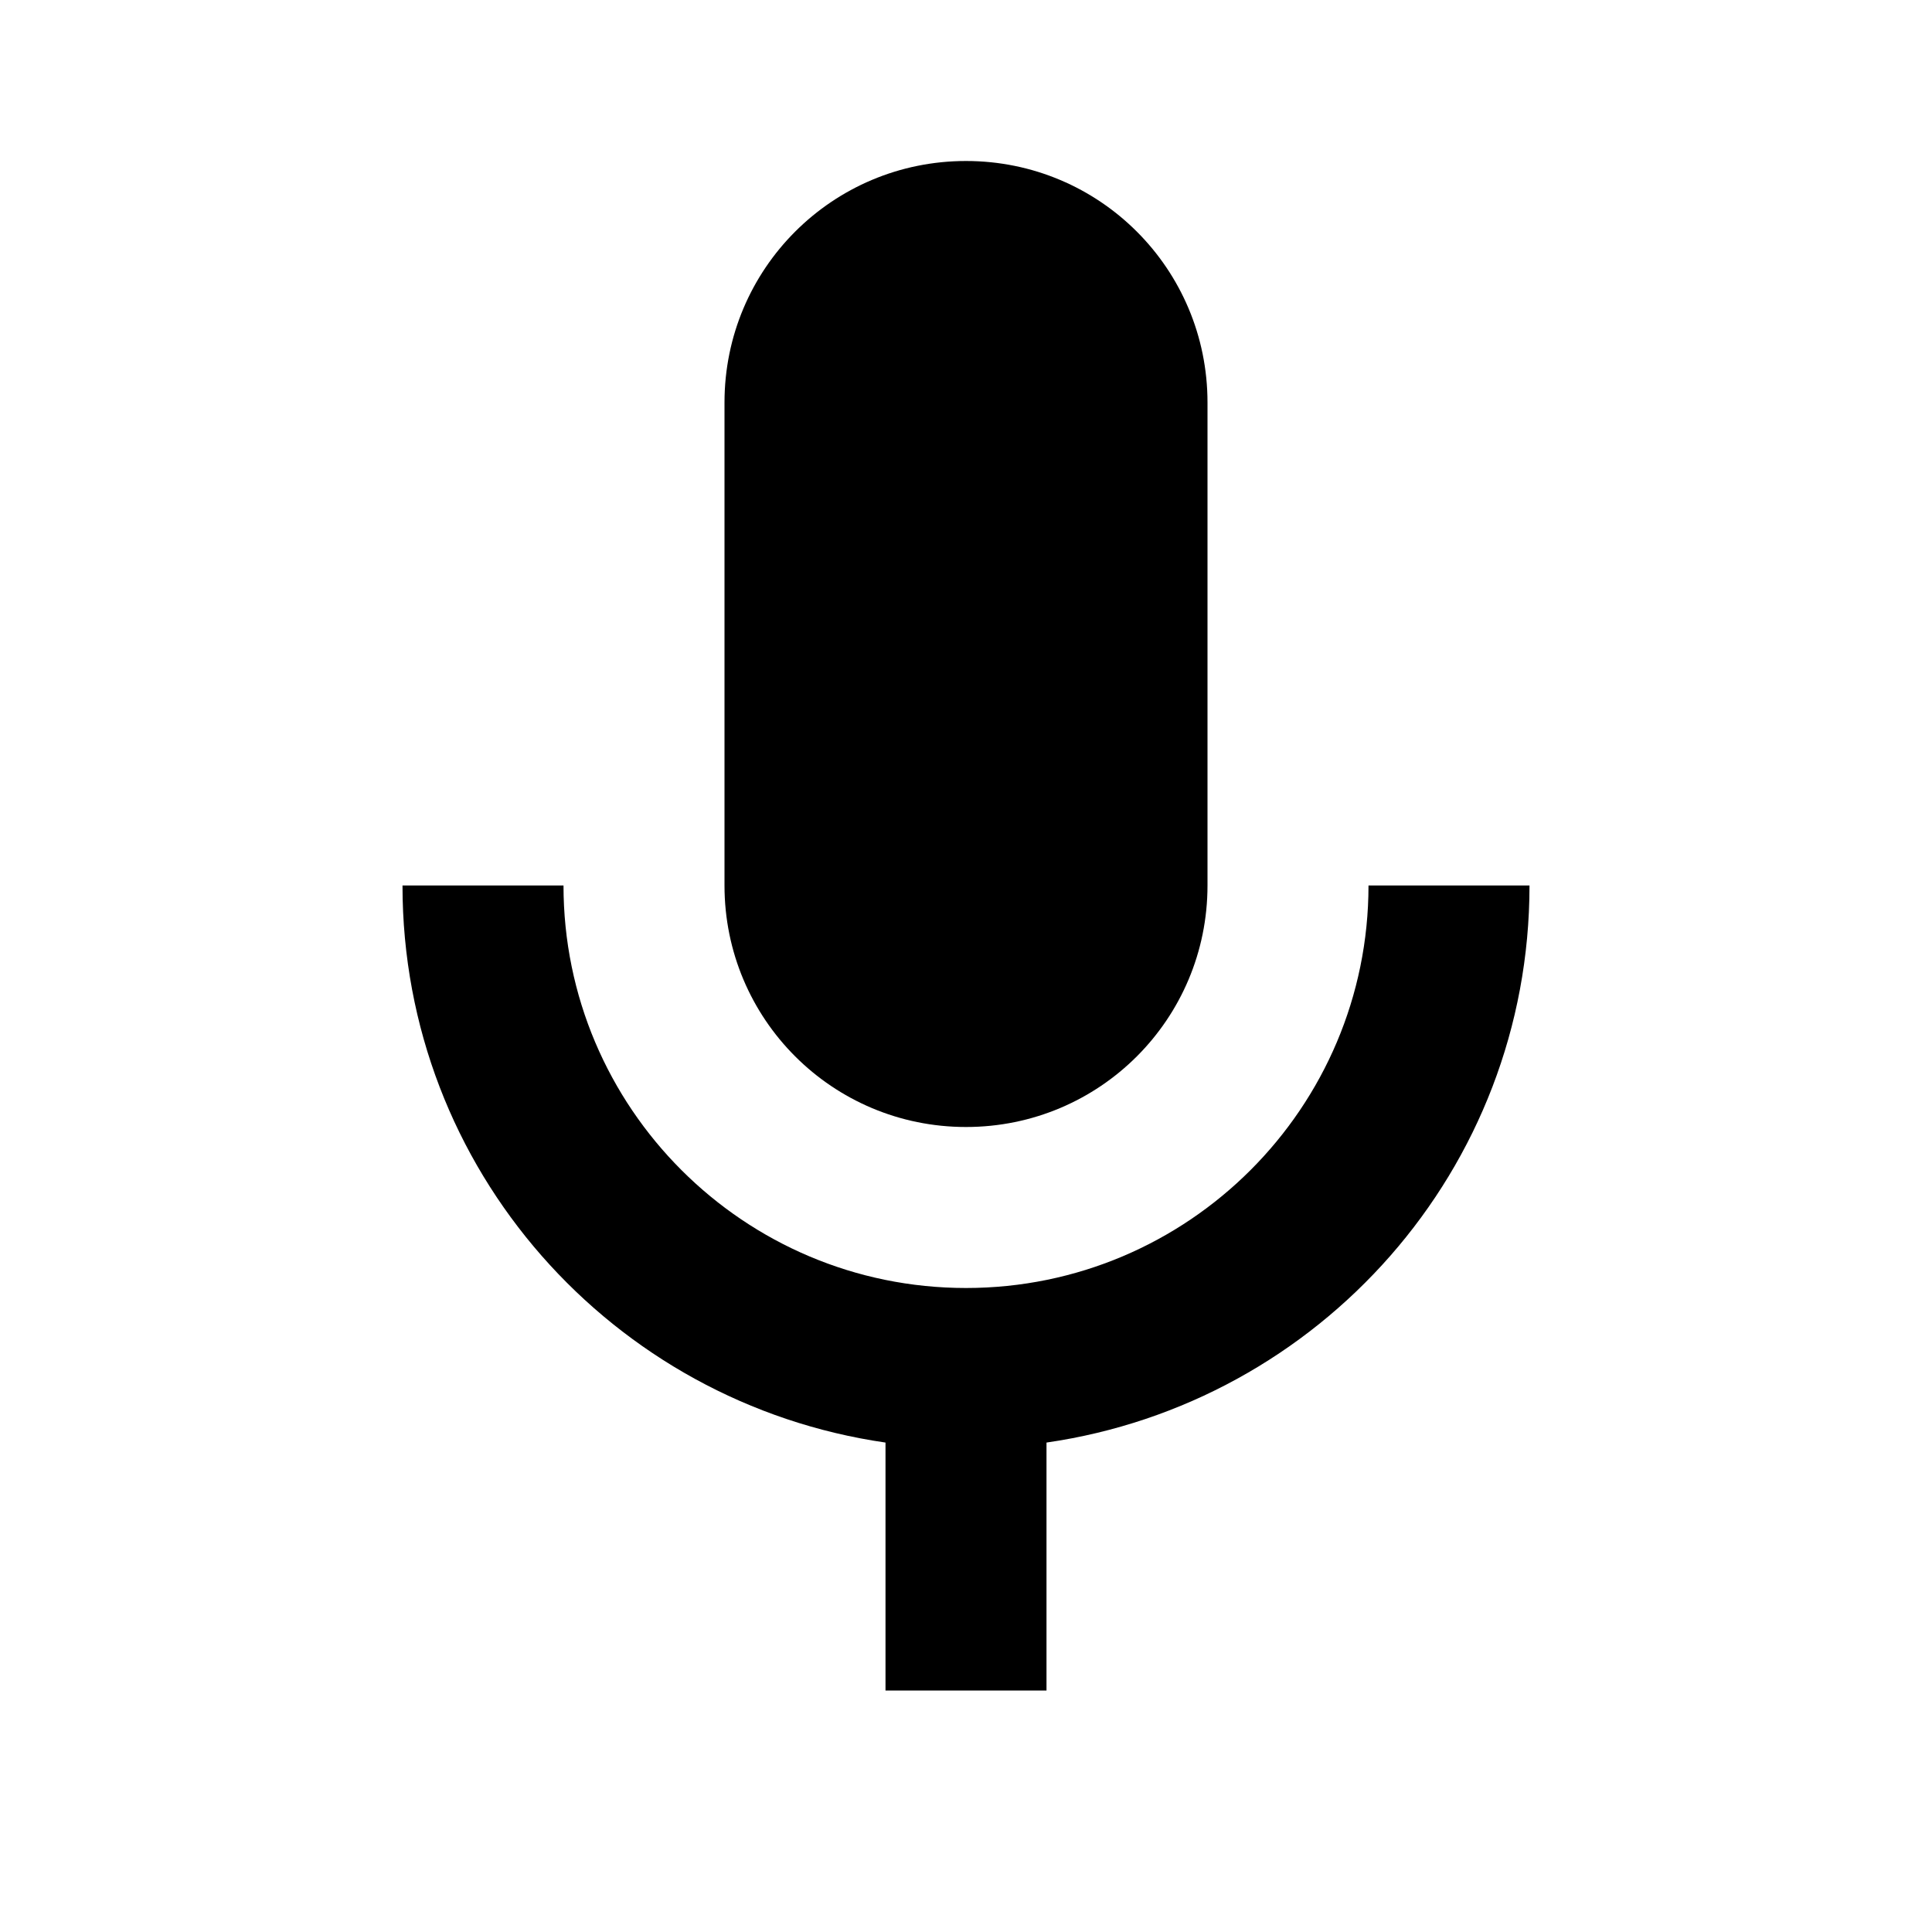
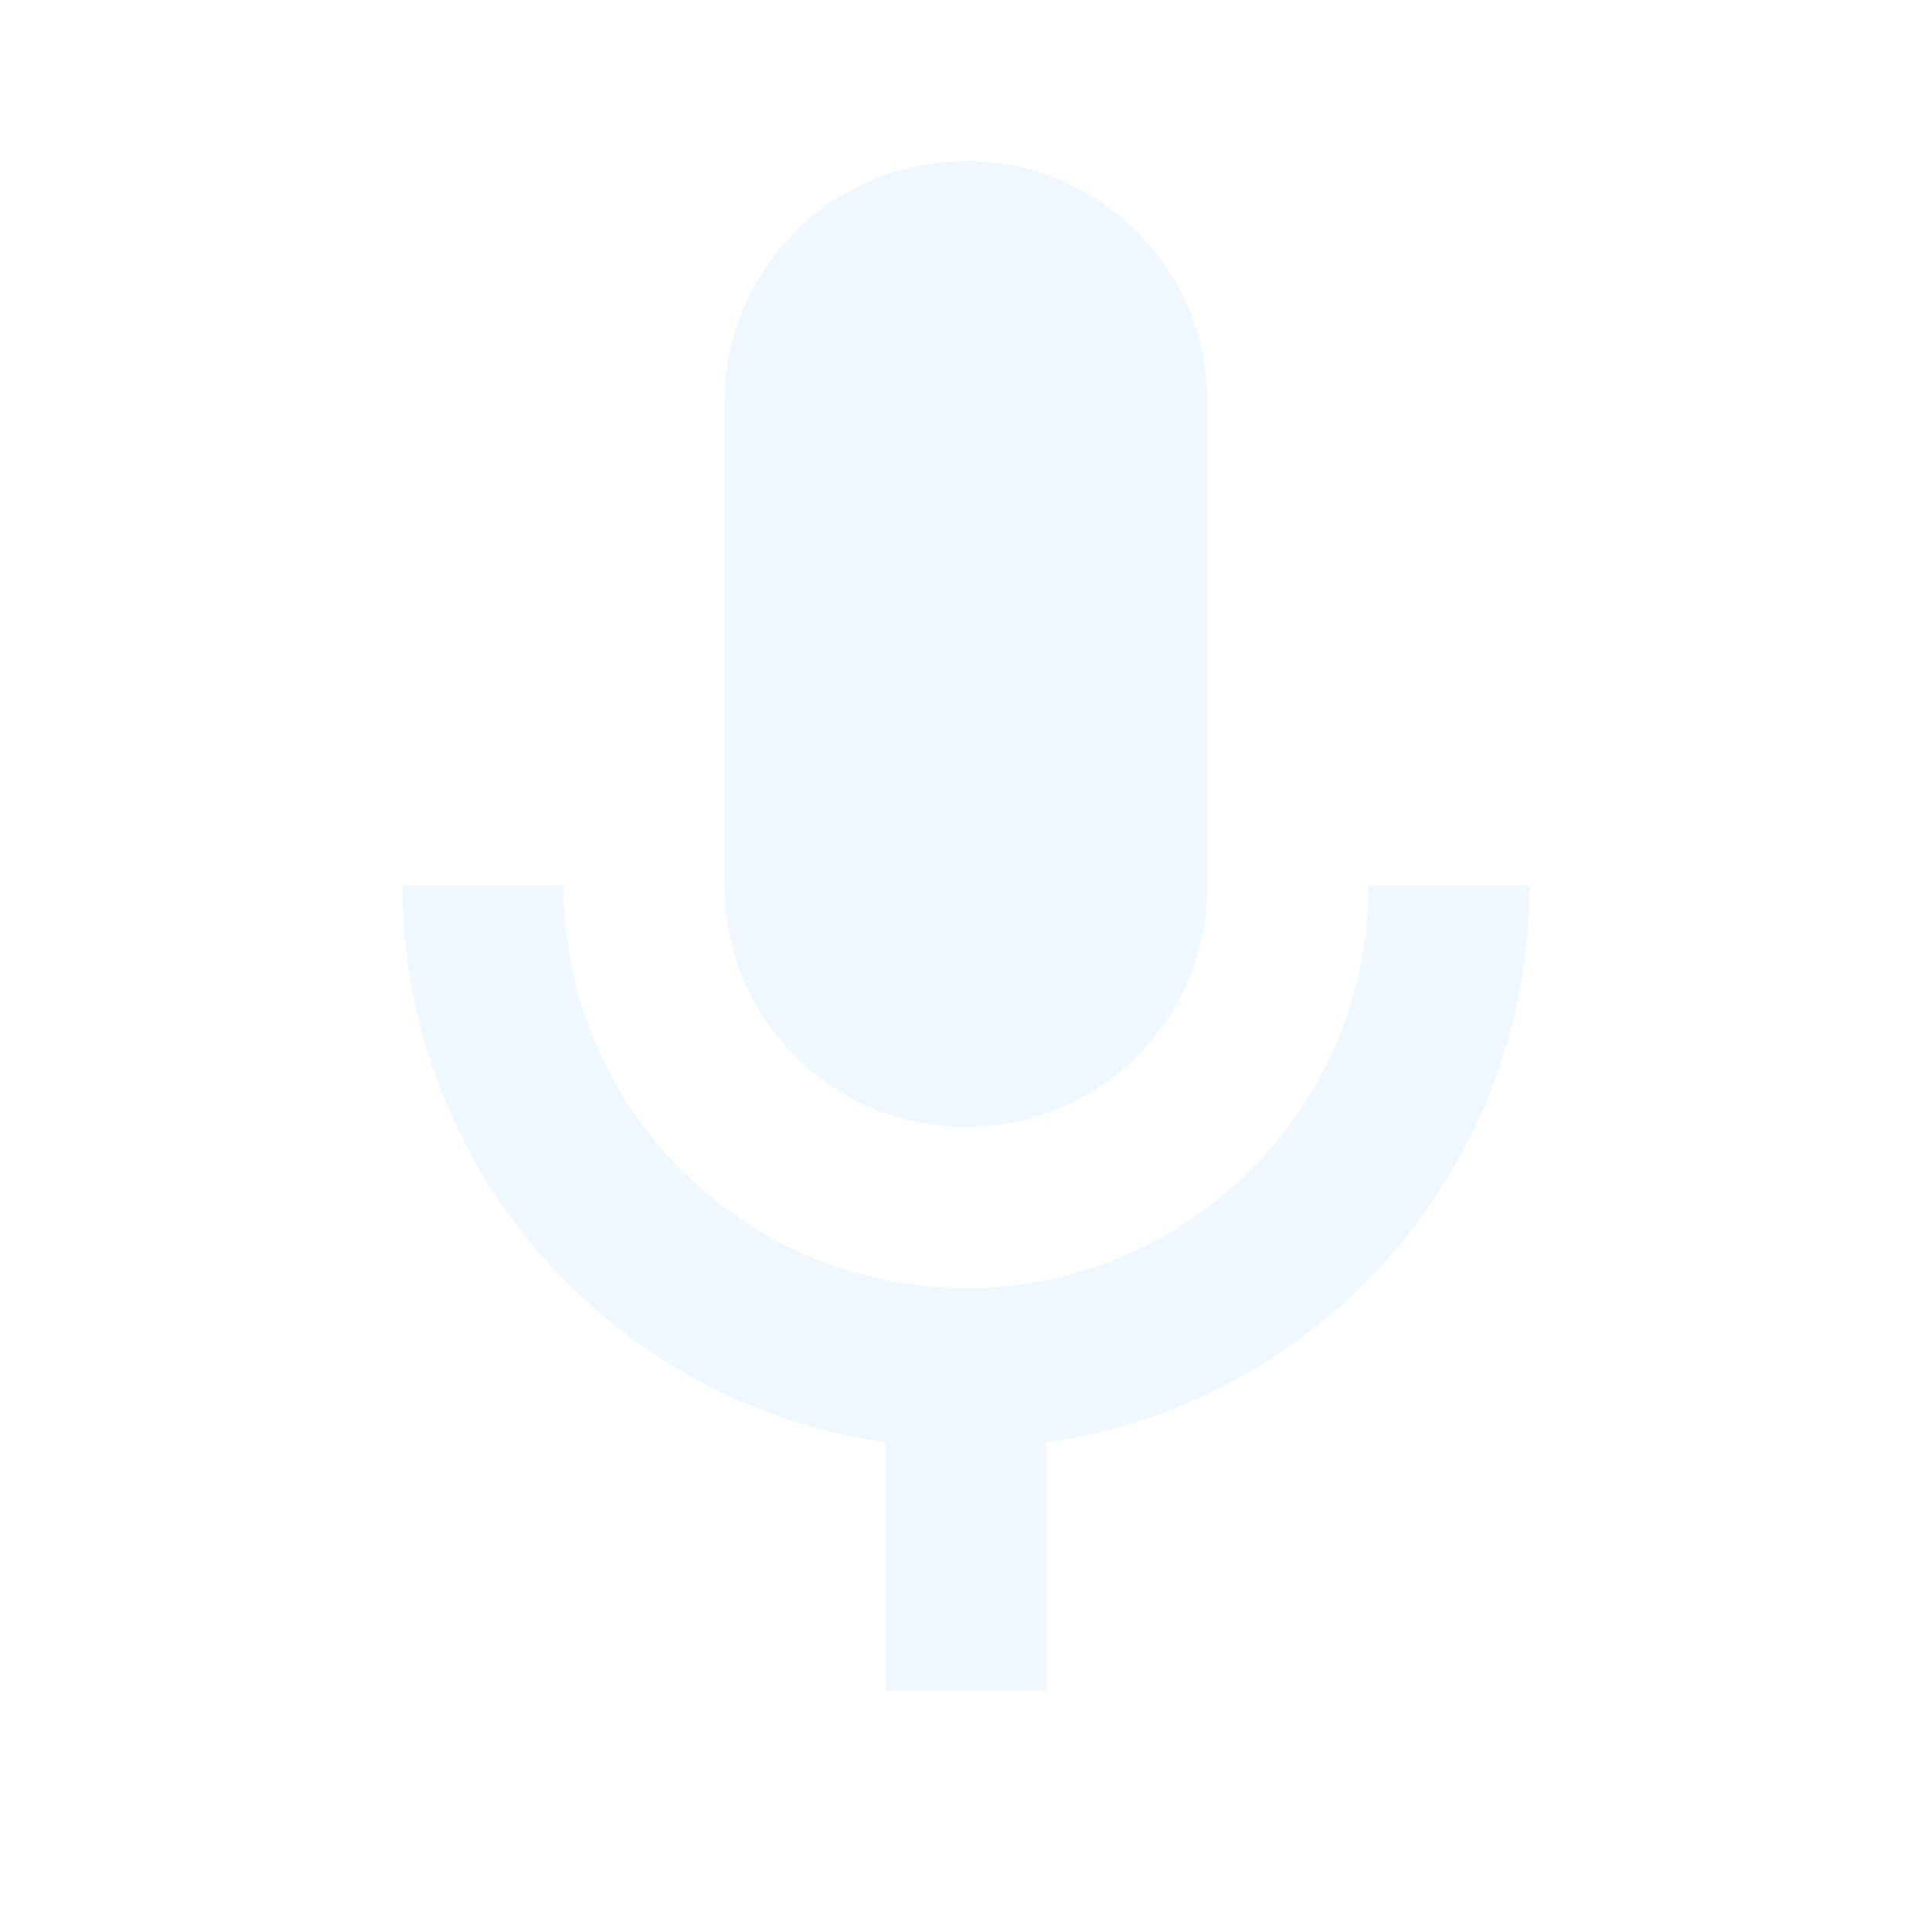
- <svg xmlns="http://www.w3.org/2000/svg" enable-background="new 0 0 24 24" height="24px" viewBox="0 0 24 24" width="24px">
+ <svg xmlns="http://www.w3.org/2000/svg" enable-background="new 0 0 24 24" height="24px" viewBox="0 0 24 24" width="24px" fill="aliceblue">
  <g>
    <rect fill="none" height="24" width="24" />
    <rect fill="none" height="24" width="24" />
    <rect fill="none" height="24" width="24" />
  </g>
  <g>
    <g />
    <g>
      <path d="M12,14c1.66,0,3-1.34,3-3V5c0-1.66-1.34-3-3-3S9,3.34,9,5v6C9,12.66,10.34,14,12,14z" />
      <path d="M17,11c0,2.76-2.24,5-5,5s-5-2.24-5-5H5c0,3.53,2.61,6.43,6,6.92V21h2v-3.08c3.39-0.49,6-3.39,6-6.92H17z" />
    </g>
  </g>
</svg>
